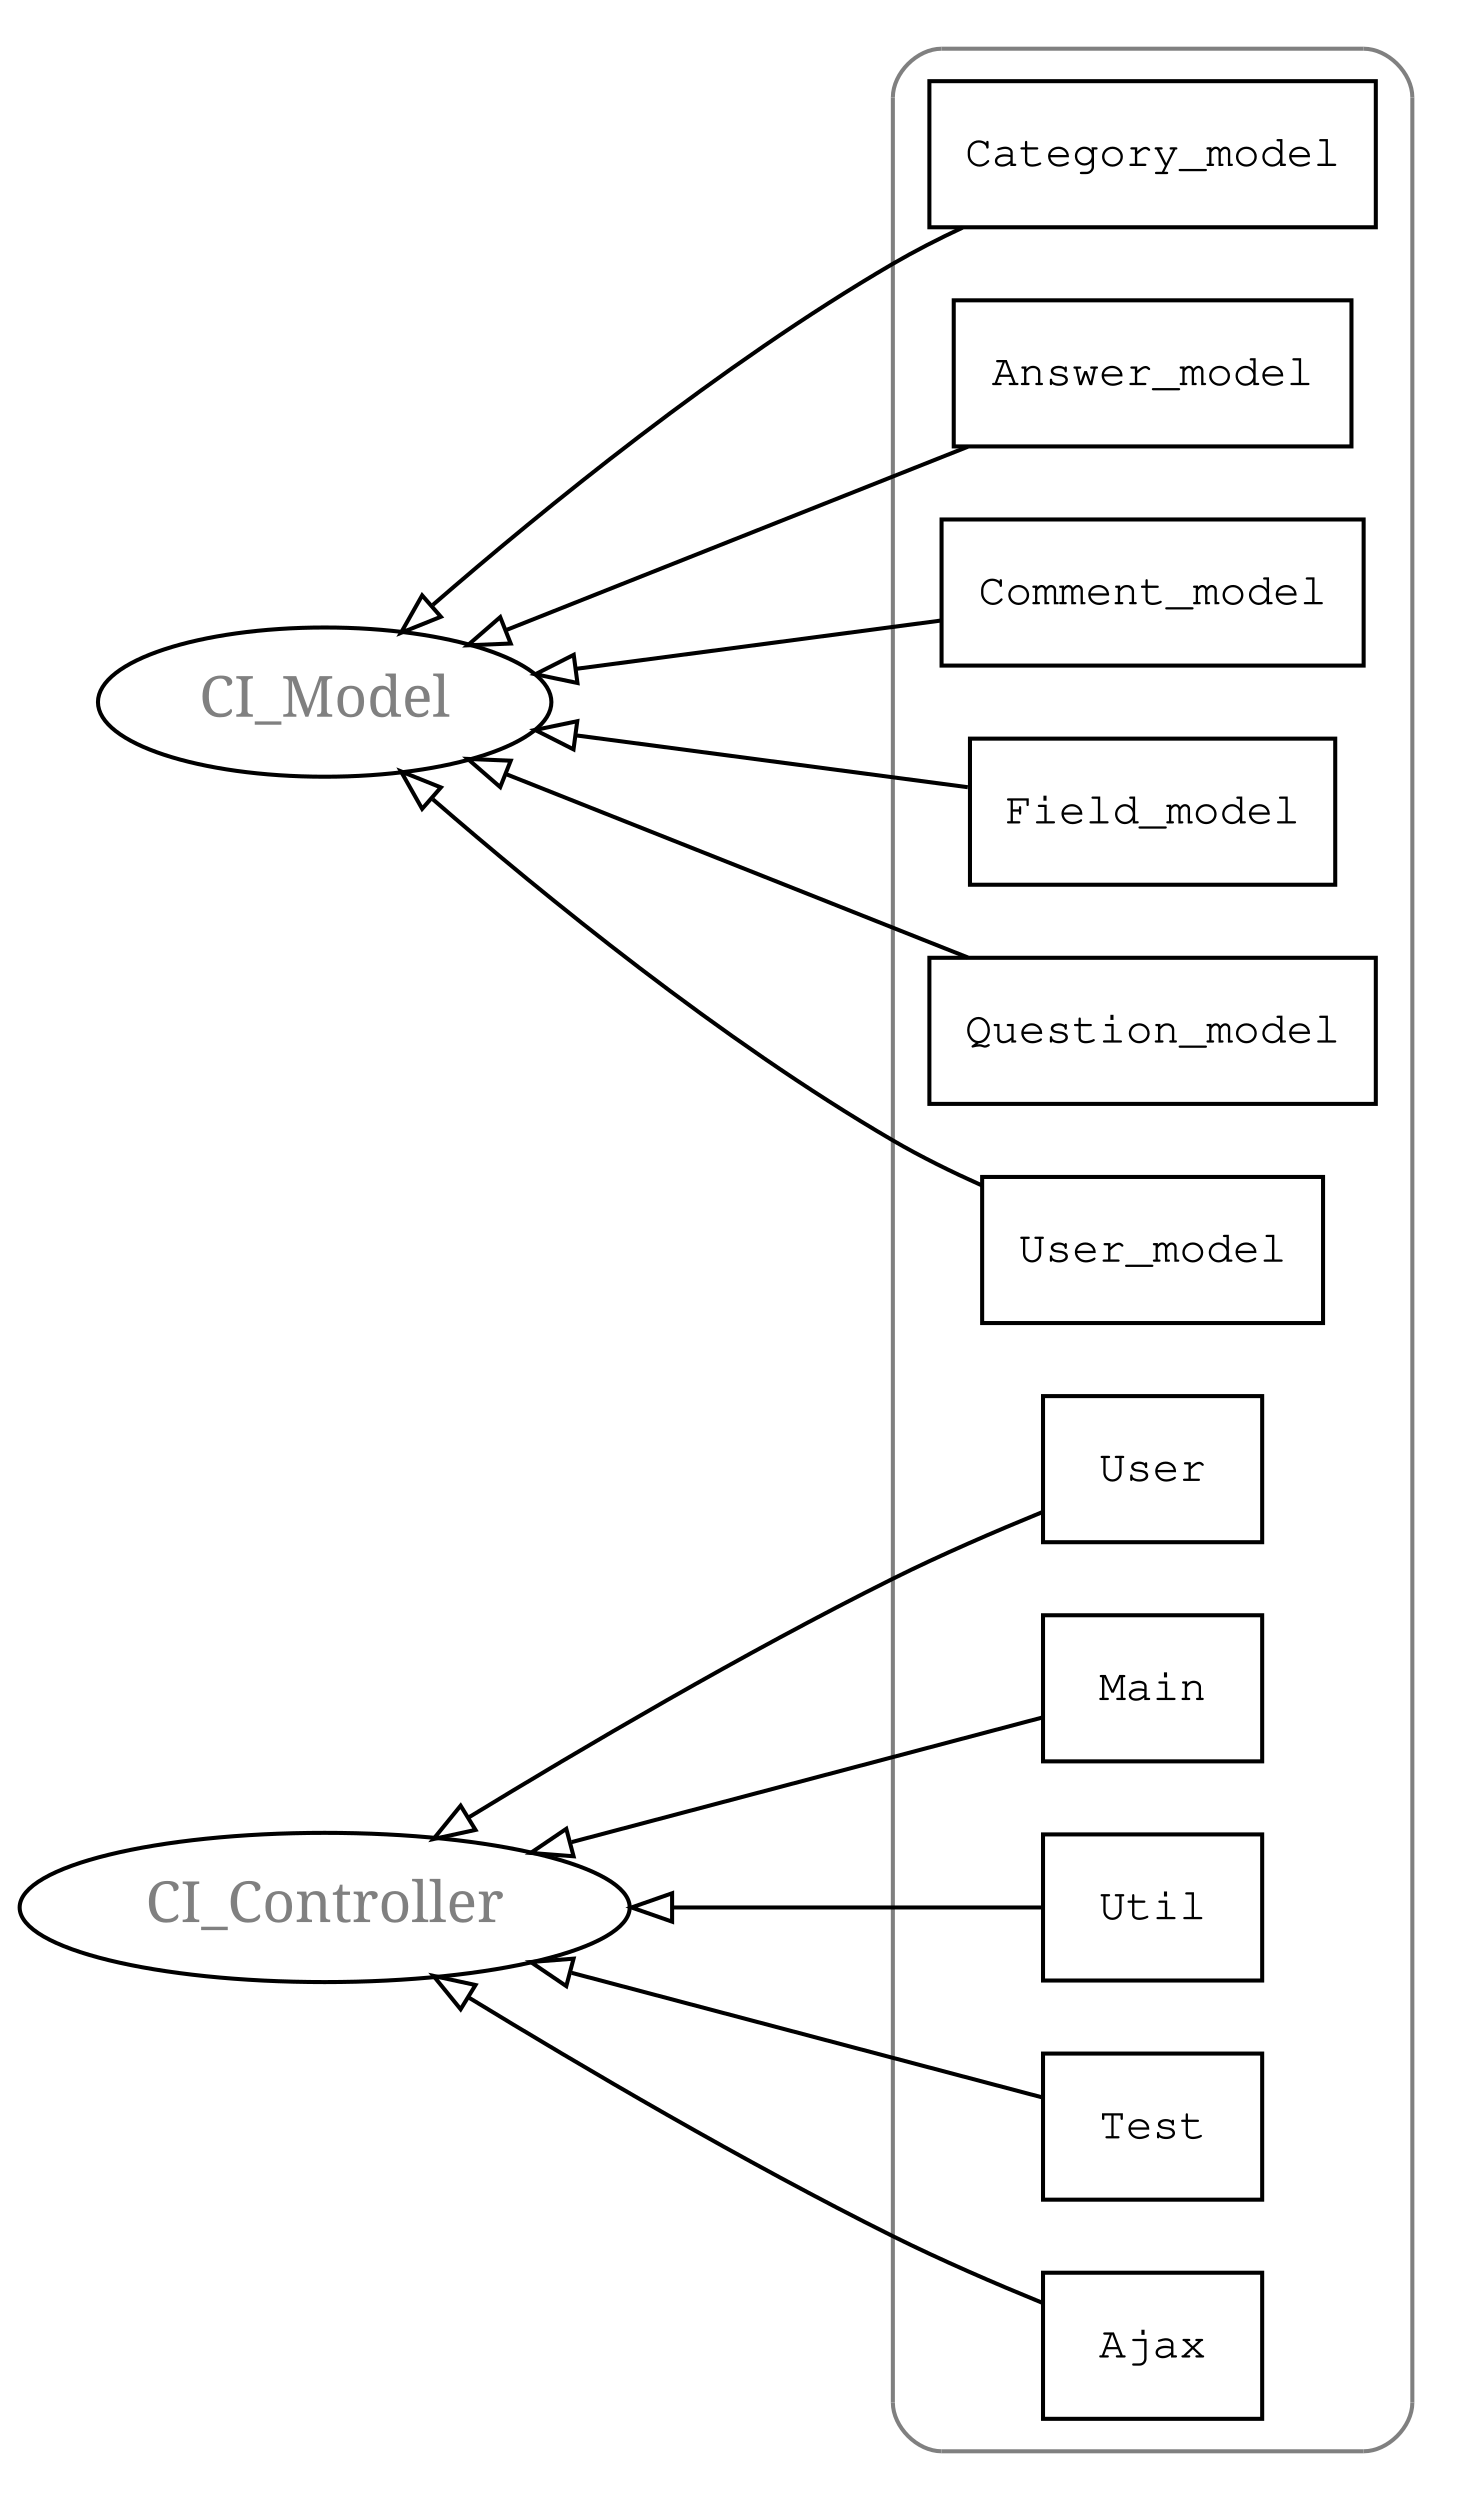
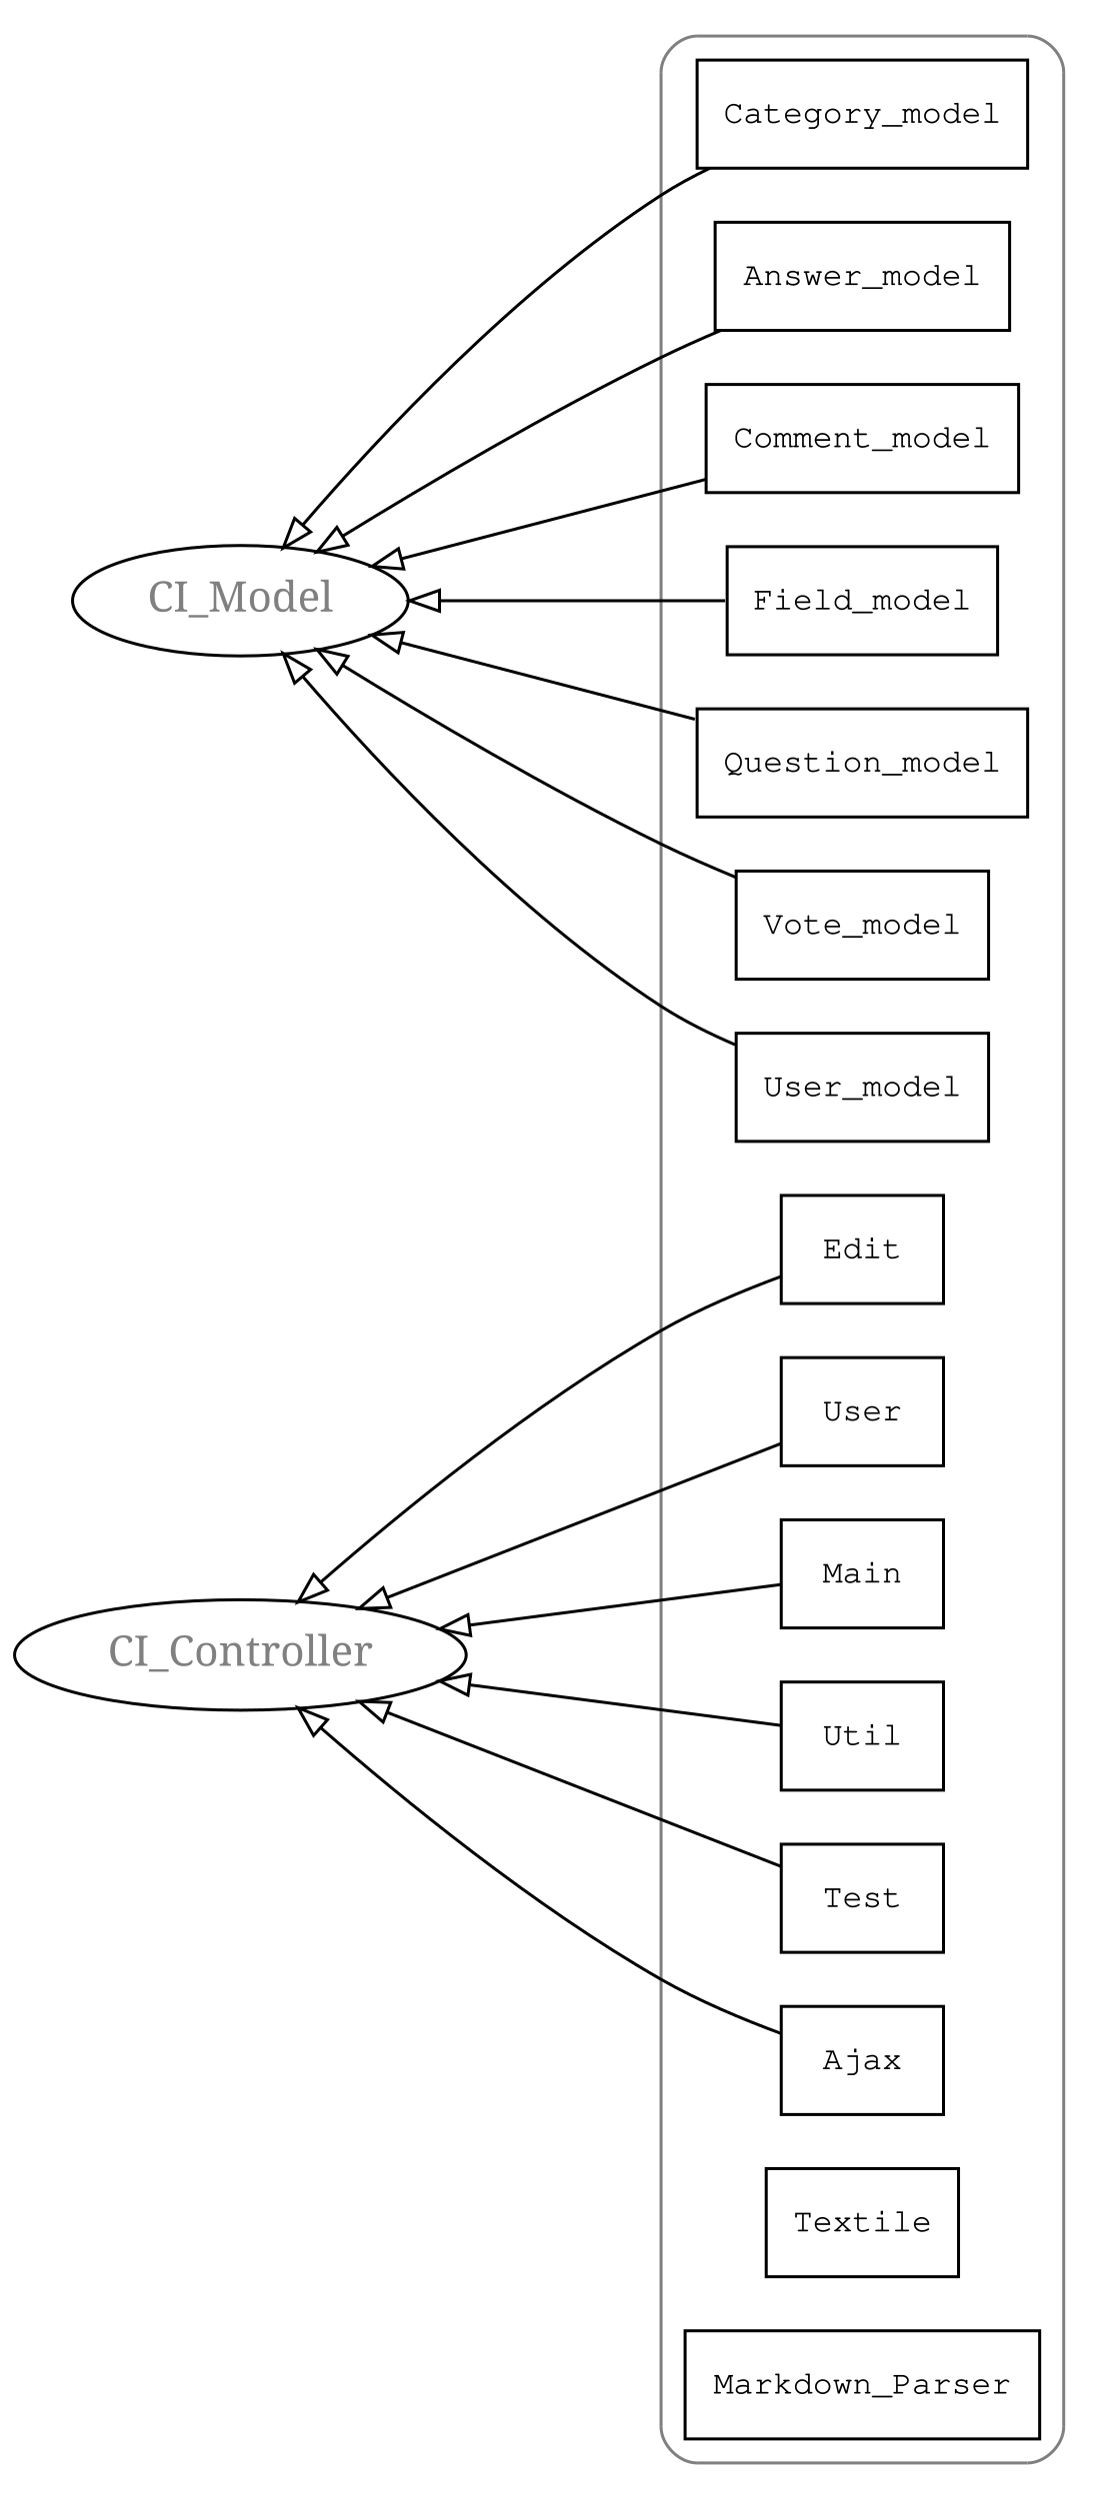
- <svg xmlns="http://www.w3.org/2000/svg" xmlns:xlink="http://www.w3.org/1999/xlink" width="360pt" height="616pt" viewBox="0.00 0.00 360.00 616.00">
-   <g id="graph1" class="graph" transform="scale(1 1) rotate(0) translate(4 612)">
-     <polygon fill="white" stroke="white" points="-4,5 -4,-612 357,-612 357,5 -4,5" />
+ <svg xmlns="http://www.w3.org/2000/svg" xmlns:xlink="http://www.w3.org/1999/xlink" width="366pt" height="832pt" viewBox="0.00 0.00 366.00 832.00">
+   <g id="graph1" class="graph" transform="scale(1 1) rotate(0) translate(4 828)">
+     <polygon fill="white" stroke="white" points="-4,5 -4,-828 363,-828 363,5 -4,5" />
    <g id="graph2" class="cluster">
-       <polyline fill="none" stroke="gray" points="228,-8 332,-8 " />
-       <path fill="none" stroke="gray" d="M332,-8C338,-8 344,-14 344,-20" />
-       <polyline fill="none" stroke="gray" points="344,-20 344,-588 " />
-       <path fill="none" stroke="gray" d="M344,-588C344,-594 338,-600 332,-600" />
-       <polyline fill="none" stroke="gray" points="332,-600 228,-600 " />
-       <path fill="none" stroke="gray" d="M228,-600C222,-600 216,-594 216,-588" />
-       <polyline fill="none" stroke="gray" points="216,-588 216,-20 " />
+       <polyline fill="none" stroke="gray" points="228,-8 338,-8 " />
+       <path fill="none" stroke="gray" d="M338,-8C344,-8 350,-14 350,-20" />
+       <polyline fill="none" stroke="gray" points="350,-20 350,-804 " />
+       <path fill="none" stroke="gray" d="M350,-804C350,-810 344,-816 338,-816" />
+       <polyline fill="none" stroke="gray" points="338,-816 228,-816 " />
+       <path fill="none" stroke="gray" d="M228,-816C222,-816 216,-810 216,-804" />
+       <polyline fill="none" stroke="gray" points="216,-804 216,-20 " />
      <path fill="none" stroke="gray" d="M216,-20C216,-14 222,-8 228,-8" />
    </g>
    <g id="node2" class="node">
      <a xlink:href="models.category_model.html" xlink:title="Category_model" target="_parent">
-         <polygon fill="none" stroke="black" points="335,-592 225,-592 225,-556 335,-556 335,-592" />
-         <text text-anchor="middle" x="280" y="-571.1" font-family="Courier,monospace" font-size="11.00">Category_model</text>
+         <polygon fill="none" stroke="black" points="338,-808 228,-808 228,-772 338,-772 338,-808" />
+         <text text-anchor="middle" x="283" y="-787.1" font-family="Courier,monospace" font-size="11.00">Category_model</text>
      </a>
    </g>
-     <g id="node14" class="node">
-       <ellipse fill="none" stroke="black" cx="76" cy="-439" rx="55.861" ry="18.385" />
-       <text text-anchor="middle" x="76" y="-435.4" font-family="Times Roman,serif" font-size="14.00" fill="gray">CI_Model</text>
+     <g id="node18" class="node">
+       <ellipse fill="none" stroke="black" cx="76" cy="-628" rx="55.861" ry="18.385" />
+       <text text-anchor="middle" x="76" y="-624.4" font-family="Times Roman,serif" font-size="14.00" fill="gray">CI_Model</text>
    </g>
    <g id="edge3" class="edge">
-       <path fill="none" stroke="black" d="M233.168,-555.91C227.273,-553.15 221.416,-550.16 216,-547 173.709,-522.326 129.771,-486.474 102.654,-462.951" />
-       <polygon fill="none" stroke="black" points="104.628,-460.027 94.799,-456.072 100.017,-465.294 104.628,-460.027" />
+       <path fill="none" stroke="black" d="M232.187,-771.977C226.564,-769.27 221.051,-766.274 216,-763 168.089,-731.941 122.387,-683.01 96.881,-653.369" />
+       <polygon fill="none" stroke="black" points="99.38,-650.905 90.238,-645.552 94.046,-655.438 99.38,-650.905" />
    </g>
    <g id="node3" class="node">
      <a xlink:href="models.answer_model.html" xlink:title="Answer_model" target="_parent">
-         <polygon fill="none" stroke="black" points="329,-538 231,-538 231,-502 329,-502 329,-538" />
-         <text text-anchor="middle" x="280" y="-517.1" font-family="Courier,monospace" font-size="11.00">Answer_model</text>
+         <polygon fill="none" stroke="black" points="332,-754 234,-754 234,-718 332,-718 332,-754" />
+         <text text-anchor="middle" x="283" y="-733.1" font-family="Courier,monospace" font-size="11.00">Answer_model</text>
      </a>
    </g>
    <g id="edge5" class="edge">
-       <path fill="none" stroke="black" d="M234.472,-501.923C200.592,-488.47 154.573,-470.198 120.855,-456.81" />
-       <polygon fill="none" stroke="black" points="121.838,-453.435 111.253,-452.997 119.255,-459.941 121.838,-453.435" />
+       <path fill="none" stroke="black" d="M235.773,-717.948C229.069,-715.102 222.312,-712.079 216,-709 178.765,-690.839 137.95,-666.708 110.048,-649.52" />
+       <polygon fill="none" stroke="black" points="111.807,-646.493 101.463,-644.2 108.119,-652.443 111.807,-646.493" />
    </g>
    <g id="node4" class="node">
      <a xlink:href="models.comment_model.html" xlink:title="Comment_model" target="_parent">
-         <polygon fill="none" stroke="black" points="332,-484 228,-484 228,-448 332,-448 332,-484" />
-         <text text-anchor="middle" x="280" y="-463.1" font-family="Courier,monospace" font-size="11.00">Comment_model</text>
+         <polygon fill="none" stroke="black" points="335,-700 231,-700 231,-664 335,-664 335,-700" />
+         <text text-anchor="middle" x="283" y="-679.1" font-family="Courier,monospace" font-size="11.00">Comment_model</text>
      </a>
    </g>
    <g id="edge7" class="edge">
-       <path fill="none" stroke="black" d="M227.994,-459.117C200.539,-455.483 166.664,-451 137.866,-447.188" />
-       <polygon fill="none" stroke="black" points="138.283,-443.713 127.911,-445.871 137.365,-450.652 138.283,-443.713" />
+       <path fill="none" stroke="black" d="M230.765,-668.374C199.856,-660.31 160.787,-650.118 129.636,-641.992" />
+       <polygon fill="none" stroke="black" points="130.38,-638.569 119.82,-639.431 128.613,-645.342 130.38,-638.569" />
    </g>
    <g id="node5" class="node">
      <a xlink:href="models.field_model.html" xlink:title="Field_model" target="_parent">
-         <polygon fill="none" stroke="black" points="325,-430 235,-430 235,-394 325,-394 325,-430" />
-         <text text-anchor="middle" x="280" y="-409.1" font-family="Courier,monospace" font-size="11.00">Field_model</text>
+         <polygon fill="none" stroke="black" points="328,-646 238,-646 238,-610 328,-610 328,-646" />
+         <text text-anchor="middle" x="283" y="-625.1" font-family="Courier,monospace" font-size="11.00">Field_model</text>
      </a>
    </g>
    <g id="edge9" class="edge">
-       <path fill="none" stroke="black" d="M234.472,-418.026C206.092,-421.782 169.195,-426.665 138.145,-430.775" />
-       <polygon fill="none" stroke="black" points="137.314,-427.354 127.86,-432.136 138.232,-434.294 137.314,-427.354" />
+       <path fill="none" stroke="black" d="M237.317,-628C209.505,-628 173.492,-628 142.551,-628" />
+       <polygon fill="none" stroke="black" points="142.271,-624.5 132.271,-628 142.271,-631.5 142.271,-624.5" />
    </g>
    <g id="node6" class="node">
      <a xlink:href="models.question_model.html" xlink:title="Question_model" target="_parent">
-         <polygon fill="none" stroke="black" points="335,-376 225,-376 225,-340 335,-340 335,-376" />
-         <text text-anchor="middle" x="280" y="-355.1" font-family="Courier,monospace" font-size="11.00">Question_model</text>
+         <polygon fill="none" stroke="black" points="338,-592 228,-592 228,-556 338,-556 338,-592" />
+         <text text-anchor="middle" x="283" y="-571.1" font-family="Courier,monospace" font-size="11.00">Question_model</text>
      </a>
    </g>
    <g id="edge11" class="edge">
-       <path fill="none" stroke="black" d="M234.472,-376.077C200.592,-389.53 154.573,-407.802 120.855,-421.19" />
-       <polygon fill="none" stroke="black" points="119.255,-418.059 111.253,-425.003 121.838,-424.565 119.255,-418.059" />
+       <path fill="none" stroke="black" d="M227.255,-588.542C196.917,-596.457 159.566,-606.2 129.572,-614.025" />
+       <polygon fill="none" stroke="black" points="128.495,-610.688 119.703,-616.599 130.262,-617.462 128.495,-610.688" />
    </g>
    <g id="node7" class="node">
-       <a xlink:href="models.user_model.html" xlink:title="User_model" target="_parent">
-         <polygon fill="none" stroke="black" points="322,-322 238,-322 238,-286 322,-286 322,-322" />
-         <text text-anchor="middle" x="280" y="-301.1" font-family="Courier,monospace" font-size="11.00">User_model</text>
+       <a xlink:href="models.vote_model.html" xlink:title="Vote_model" target="_parent">
+         <polygon fill="none" stroke="black" points="325,-538 241,-538 241,-502 325,-502 325,-538" />
+         <text text-anchor="middle" x="283" y="-517.1" font-family="Courier,monospace" font-size="11.00">Vote_model</text>
      </a>
    </g>
    <g id="edge13" class="edge">
-       <path fill="none" stroke="black" d="M237.929,-319.913C230.459,-323.252 222.875,-326.989 216,-331 173.709,-355.674 129.771,-391.526 102.654,-415.049" />
-       <polygon fill="none" stroke="black" points="100.017,-412.706 94.799,-421.928 104.628,-417.973 100.017,-412.706" />
+       <path fill="none" stroke="black" d="M240.784,-535.953C232.475,-539.389 223.89,-543.152 216,-547 178.765,-565.161 137.95,-589.292 110.048,-606.48" />
+       <polygon fill="none" stroke="black" points="108.119,-603.557 101.463,-611.8 111.807,-609.507 108.119,-603.557" />
    </g>
    <g id="node8" class="node">
-       <a xlink:href="controllers.user.html" xlink:title="User" target="_parent">
-         <polygon fill="none" stroke="black" points="307,-268 253,-268 253,-232 307,-232 307,-268" />
-         <text text-anchor="middle" x="280" y="-247.1" font-family="Courier,monospace" font-size="11.00">User</text>
+       <a xlink:href="models.user_model.html" xlink:title="User_model" target="_parent">
+         <polygon fill="none" stroke="black" points="325,-484 241,-484 241,-448 325,-448 325,-484" />
+         <text text-anchor="middle" x="283" y="-463.1" font-family="Courier,monospace" font-size="11.00">User_model</text>
      </a>
    </g>
-     <g id="node21" class="node">
-       <ellipse fill="none" stroke="black" cx="76" cy="-142" rx="75.159" ry="18.385" />
-       <text text-anchor="middle" x="76" y="-138.4" font-family="Times Roman,serif" font-size="14.00" fill="gray">CI_Controller</text>
-     </g>
    <g id="edge15" class="edge">
-       <path fill="none" stroke="black" d="M252.882,-239.439C241.362,-234.728 227.875,-228.911 216,-223 179.48,-204.821 139.323,-181.189 111.418,-164.148" />
-       <polygon fill="none" stroke="black" points="113.162,-161.112 102.809,-158.862 109.499,-167.077 113.162,-161.112" />
+       <path fill="none" stroke="black" d="M240.661,-480.182C232.191,-483.804 223.577,-488.088 216,-493 168.089,-524.059 122.387,-572.99 96.881,-602.631" />
+       <polygon fill="none" stroke="black" points="94.046,-600.562 90.238,-610.448 99.38,-605.095 94.046,-600.562" />
    </g>
    <g id="node9" class="node">
-       <a xlink:href="controllers.main.html" xlink:title="Main" target="_parent">
-         <polygon fill="none" stroke="black" points="307,-214 253,-214 253,-178 307,-178 307,-214" />
-         <text text-anchor="middle" x="280" y="-193.1" font-family="Courier,monospace" font-size="11.00">Main</text>
+       <a xlink:href="controllers.edit.html" xlink:title="Edit" target="_parent">
+         <polygon fill="none" stroke="black" points="310,-430 256,-430 256,-394 310,-394 310,-430" />
+         <text text-anchor="middle" x="283" y="-409.1" font-family="Courier,monospace" font-size="11.00">Edit</text>
      </a>
    </g>
+     <g id="node26" class="node">
+       <ellipse fill="none" stroke="black" cx="76" cy="-277" rx="75.159" ry="18.385" />
+       <text text-anchor="middle" x="76" y="-273.4" font-family="Times Roman,serif" font-size="14.00" fill="gray">CI_Controller</text>
+     </g>
    <g id="edge17" class="edge">
-       <path fill="none" stroke="black" d="M252.91,-188.829C223.461,-181.034 175.443,-168.323 136.86,-158.11" />
-       <polygon fill="none" stroke="black" points="137.326,-154.613 126.763,-155.437 135.534,-161.38 137.326,-154.613" />
+       <path fill="none" stroke="black" d="M255.804,-402.973C243.307,-398.343 228.515,-392.167 216,-385 173.571,-360.702 129.744,-324.832 102.683,-301.196" />
+       <polygon fill="none" stroke="black" points="104.992,-298.566 95.177,-294.577 100.362,-303.816 104.992,-298.566" />
    </g>
    <g id="node10" class="node">
-       <a xlink:href="controllers.util.html" xlink:title="Util" target="_parent">
-         <polygon fill="none" stroke="black" points="307,-160 253,-160 253,-124 307,-124 307,-160" />
-         <text text-anchor="middle" x="280" y="-139.1" font-family="Courier,monospace" font-size="11.00">Util</text>
+       <a xlink:href="controllers.user.html" xlink:title="User" target="_parent">
+         <polygon fill="none" stroke="black" points="310,-376 256,-376 256,-340 310,-340 310,-376" />
+         <text text-anchor="middle" x="283" y="-355.1" font-family="Courier,monospace" font-size="11.00">User</text>
      </a>
    </g>
    <g id="edge19" class="edge">
-       <path fill="none" stroke="black" d="M252.91,-142C229.534,-142 194.457,-142 161.687,-142" />
-       <polygon fill="none" stroke="black" points="161.607,-138.5 151.607,-142 161.606,-145.5 161.607,-138.5" />
+       <path fill="none" stroke="black" d="M255.938,-347.411C222.762,-334.429 165.912,-312.183 124.981,-296.166" />
+       <polygon fill="none" stroke="black" points="126.052,-292.827 115.464,-292.443 123.501,-299.346 126.052,-292.827" />
    </g>
    <g id="node11" class="node">
-       <a xlink:href="controllers.test.html" xlink:title="Test" target="_parent">
-         <polygon fill="none" stroke="black" points="307,-106 253,-106 253,-70 307,-70 307,-106" />
-         <text text-anchor="middle" x="280" y="-85.1" font-family="Courier,monospace" font-size="11.00">Test</text>
+       <a xlink:href="controllers.main.html" xlink:title="Main" target="_parent">
+         <polygon fill="none" stroke="black" points="310,-322 256,-322 256,-286 310,-286 310,-322" />
+         <text text-anchor="middle" x="283" y="-301.1" font-family="Courier,monospace" font-size="11.00">Main</text>
      </a>
    </g>
    <g id="edge21" class="edge">
-       <path fill="none" stroke="black" d="M252.91,-95.171C223.461,-102.966 175.443,-115.677 136.86,-125.89" />
-       <polygon fill="none" stroke="black" points="135.534,-122.62 126.763,-128.563 137.326,-129.387 135.534,-122.62" />
+       <path fill="none" stroke="black" d="M255.938,-300.47C229.693,-297.047 188.633,-291.691 152.358,-286.96" />
+       <polygon fill="none" stroke="black" points="152.639,-283.467 142.27,-285.644 151.733,-290.408 152.639,-283.467" />
    </g>
    <g id="node12" class="node">
-       <a xlink:href="controllers.ajax.html" xlink:title="Ajax" target="_parent">
-         <polygon fill="none" stroke="black" points="307,-52 253,-52 253,-16 307,-16 307,-52" />
-         <text text-anchor="middle" x="280" y="-31.1" font-family="Courier,monospace" font-size="11.00">Ajax</text>
+       <a xlink:href="controllers.util.html" xlink:title="Util" target="_parent">
+         <polygon fill="none" stroke="black" points="310,-268 256,-268 256,-232 310,-232 310,-268" />
+         <text text-anchor="middle" x="283" y="-247.1" font-family="Courier,monospace" font-size="11.00">Util</text>
      </a>
    </g>
    <g id="edge23" class="edge">
-       <path fill="none" stroke="black" d="M252.882,-44.561C241.362,-49.272 227.875,-55.089 216,-61 179.48,-79.179 139.323,-102.811 111.418,-119.852" />
-       <polygon fill="none" stroke="black" points="109.499,-116.923 102.809,-125.138 113.162,-122.888 109.499,-116.923" />
+       <path fill="none" stroke="black" d="M255.938,-253.53C229.693,-256.953 188.633,-262.309 152.358,-267.04" />
+       <polygon fill="none" stroke="black" points="151.733,-263.592 142.27,-268.356 152.639,-270.533 151.733,-263.592" />
+     </g>
+     <g id="node13" class="node">
+       <a xlink:href="controllers.test.html" xlink:title="Test" target="_parent">
+         <polygon fill="none" stroke="black" points="310,-214 256,-214 256,-178 310,-178 310,-214" />
+         <text text-anchor="middle" x="283" y="-193.1" font-family="Courier,monospace" font-size="11.00">Test</text>
+       </a>
+     </g>
+     <g id="edge25" class="edge">
+       <path fill="none" stroke="black" d="M255.938,-206.589C222.762,-219.571 165.912,-241.817 124.981,-257.834" />
+       <polygon fill="none" stroke="black" points="123.501,-254.654 115.464,-261.557 126.052,-261.173 123.501,-254.654" />
+     </g>
+     <g id="node14" class="node">
+       <a xlink:href="controllers.ajax.html" xlink:title="Ajax" target="_parent">
+         <polygon fill="none" stroke="black" points="310,-160 256,-160 256,-124 310,-124 310,-160" />
+         <text text-anchor="middle" x="283" y="-139.1" font-family="Courier,monospace" font-size="11.00">Ajax</text>
+       </a>
+     </g>
+     <g id="edge27" class="edge">
+       <path fill="none" stroke="black" d="M255.804,-151.027C243.307,-155.657 228.515,-161.833 216,-169 173.571,-193.298 129.744,-229.168 102.683,-252.804" />
+       <polygon fill="none" stroke="black" points="100.362,-250.184 95.177,-259.423 104.992,-255.434 100.362,-250.184" />
+     </g>
+     <g id="node15" class="node">
+       <a xlink:href="helpers.markdown_helper.html" xlink:title="Textile" target="_parent">
+         <polygon fill="none" stroke="black" points="315,-106 251,-106 251,-70 315,-70 315,-106" />
+         <text text-anchor="middle" x="283" y="-85.1" font-family="Courier,monospace" font-size="11.00">Textile</text>
+       </a>
+     </g>
+     <g id="node16" class="node">
+       <a xlink:href="helpers.markdown_helper.html" xlink:title="Markdown_Parser" target="_parent">
+         <polygon fill="none" stroke="black" points="342,-52 224,-52 224,-16 342,-16 342,-52" />
+         <text text-anchor="middle" x="283" y="-31.1" font-family="Courier,monospace" font-size="11.00">Markdown_Parser</text>
+       </a>
    </g>
  </g>
</svg>
